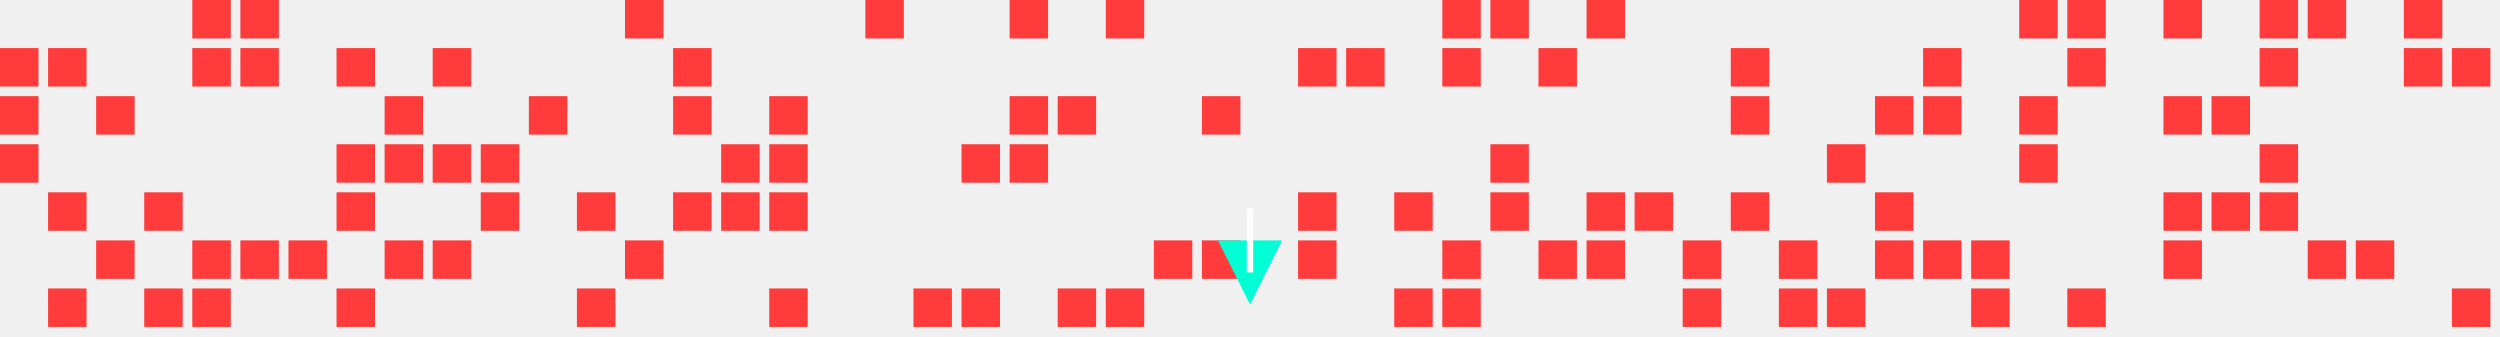
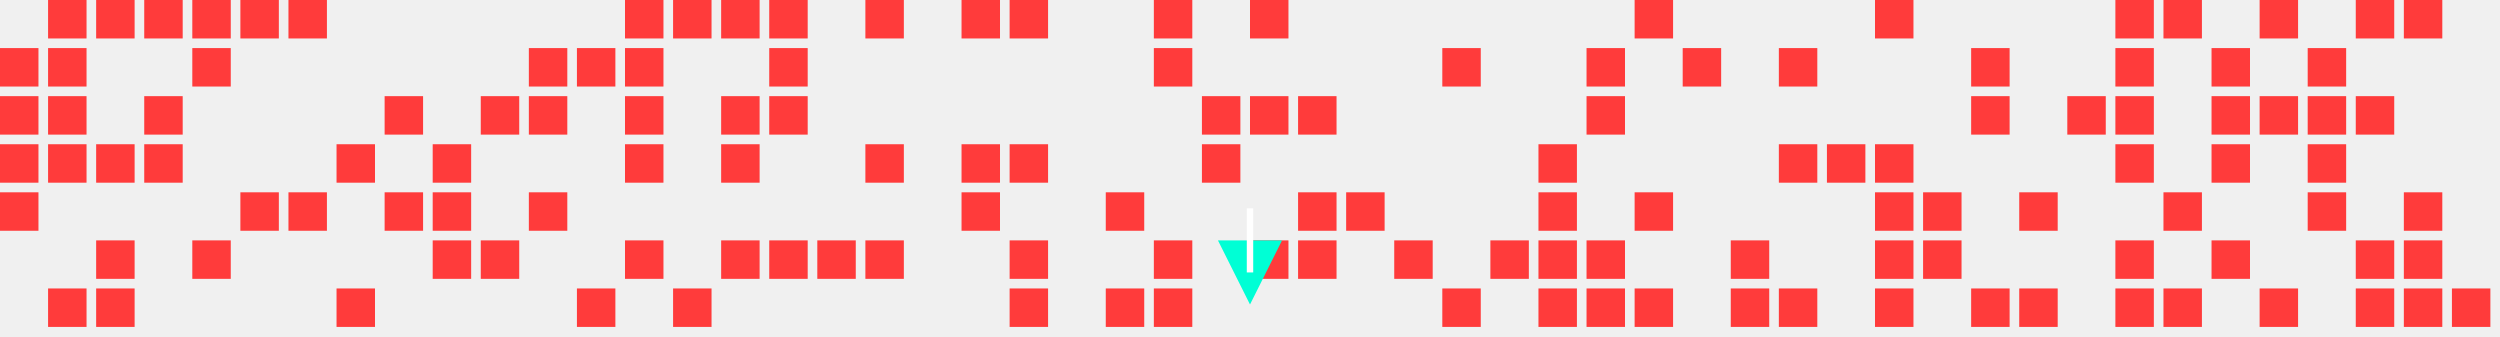
<svg xmlns="http://www.w3.org/2000/svg" width="780" height="105">
  <style>
.enemy { fill: #ff3b3b; }
.player { fill: #00ffd5; }
.bullet { fill: #fff; }
</style>
  <rect class="enemy" x="0" y="15" width="12" height="12" />
  <rect class="enemy" x="0" y="30" width="12" height="12" />
  <rect class="enemy" x="0" y="45" width="12" height="12" />
+   <rect class="enemy" x="0" y="60" width="12" height="12" />
+   <rect class="enemy" x="15" y="0" width="12" height="12" />
  <rect class="enemy" x="15" y="15" width="12" height="12" />
-   <rect class="enemy" x="15" y="60" width="12" height="12" />
+   <rect class="enemy" x="15" y="30" width="12" height="12" />
+   <rect class="enemy" x="15" y="45" width="12" height="12" />
  <rect class="enemy" x="15" y="90" width="12" height="12" />
-   <rect class="enemy" x="30" y="30" width="12" height="12" />
+   <rect class="enemy" x="30" y="0" width="12" height="12" />
+   <rect class="enemy" x="30" y="45" width="12" height="12" />
  <rect class="enemy" x="30" y="75" width="12" height="12" />
-   <rect class="enemy" x="45" y="60" width="12" height="12" />
-   <rect class="enemy" x="45" y="90" width="12" height="12" />
+   <rect class="enemy" x="30" y="90" width="12" height="12" />
+   <rect class="enemy" x="45" y="0" width="12" height="12" />
+   <rect class="enemy" x="45" y="30" width="12" height="12" />
+   <rect class="enemy" x="45" y="45" width="12" height="12" />
  <rect class="enemy" x="60" y="0" width="12" height="12" />
  <rect class="enemy" x="60" y="15" width="12" height="12" />
  <rect class="enemy" x="60" y="75" width="12" height="12" />
-   <rect class="enemy" x="60" y="90" width="12" height="12" />
  <rect class="enemy" x="75" y="0" width="12" height="12" />
-   <rect class="enemy" x="75" y="15" width="12" height="12" />
-   <rect class="enemy" x="75" y="75" width="12" height="12" />
-   <rect class="enemy" x="90" y="75" width="12" height="12" />
-   <rect class="enemy" x="105" y="15" width="12" height="12" />
+   <rect class="enemy" x="75" y="60" width="12" height="12" />
+   <rect class="enemy" x="90" y="0" width="12" height="12" />
+   <rect class="enemy" x="90" y="60" width="12" height="12" />
  <rect class="enemy" x="105" y="45" width="12" height="12" />
-   <rect class="enemy" x="105" y="60" width="12" height="12" />
  <rect class="enemy" x="105" y="90" width="12" height="12" />
  <rect class="enemy" x="120" y="30" width="12" height="12" />
-   <rect class="enemy" x="120" y="45" width="12" height="12" />
-   <rect class="enemy" x="120" y="75" width="12" height="12" />
-   <rect class="enemy" x="135" y="15" width="12" height="12" />
+   <rect class="enemy" x="120" y="60" width="12" height="12" />
  <rect class="enemy" x="135" y="45" width="12" height="12" />
+   <rect class="enemy" x="135" y="60" width="12" height="12" />
  <rect class="enemy" x="135" y="75" width="12" height="12" />
-   <rect class="enemy" x="150" y="45" width="12" height="12" />
-   <rect class="enemy" x="150" y="60" width="12" height="12" />
+   <rect class="enemy" x="150" y="30" width="12" height="12" />
+   <rect class="enemy" x="150" y="75" width="12" height="12" />
+   <rect class="enemy" x="165" y="15" width="12" height="12" />
  <rect class="enemy" x="165" y="30" width="12" height="12" />
-   <rect class="enemy" x="180" y="60" width="12" height="12" />
+   <rect class="enemy" x="165" y="60" width="12" height="12" />
+   <rect class="enemy" x="180" y="15" width="12" height="12" />
  <rect class="enemy" x="180" y="90" width="12" height="12" />
  <rect class="enemy" x="195" y="0" width="12" height="12" />
+   <rect class="enemy" x="195" y="15" width="12" height="12" />
+   <rect class="enemy" x="195" y="30" width="12" height="12" />
+   <rect class="enemy" x="195" y="45" width="12" height="12" />
  <rect class="enemy" x="195" y="75" width="12" height="12" />
-   <rect class="enemy" x="210" y="15" width="12" height="12" />
-   <rect class="enemy" x="210" y="30" width="12" height="12" />
-   <rect class="enemy" x="210" y="60" width="12" height="12" />
+   <rect class="enemy" x="210" y="0" width="12" height="12" />
+   <rect class="enemy" x="210" y="90" width="12" height="12" />
+   <rect class="enemy" x="225" y="0" width="12" height="12" />
+   <rect class="enemy" x="225" y="30" width="12" height="12" />
  <rect class="enemy" x="225" y="45" width="12" height="12" />
-   <rect class="enemy" x="225" y="60" width="12" height="12" />
+   <rect class="enemy" x="225" y="75" width="12" height="12" />
+   <rect class="enemy" x="240" y="0" width="12" height="12" />
+   <rect class="enemy" x="240" y="15" width="12" height="12" />
  <rect class="enemy" x="240" y="30" width="12" height="12" />
-   <rect class="enemy" x="240" y="45" width="12" height="12" />
-   <rect class="enemy" x="240" y="60" width="12" height="12" />
-   <rect class="enemy" x="240" y="90" width="12" height="12" />
+   <rect class="enemy" x="240" y="75" width="12" height="12" />
+   <rect class="enemy" x="255" y="75" width="12" height="12" />
  <rect class="enemy" x="270" y="0" width="12" height="12" />
-   <rect class="enemy" x="285" y="90" width="12" height="12" />
+   <rect class="enemy" x="270" y="45" width="12" height="12" />
+   <rect class="enemy" x="270" y="75" width="12" height="12" />
+   <rect class="enemy" x="300" y="0" width="12" height="12" />
  <rect class="enemy" x="300" y="45" width="12" height="12" />
-   <rect class="enemy" x="300" y="90" width="12" height="12" />
+   <rect class="enemy" x="300" y="60" width="12" height="12" />
  <rect class="enemy" x="315" y="0" width="12" height="12" />
-   <rect class="enemy" x="315" y="30" width="12" height="12" />
  <rect class="enemy" x="315" y="45" width="12" height="12" />
-   <rect class="enemy" x="330" y="30" width="12" height="12" />
-   <rect class="enemy" x="330" y="90" width="12" height="12" />
-   <rect class="enemy" x="345" y="0" width="12" height="12" />
+   <rect class="enemy" x="315" y="75" width="12" height="12" />
+   <rect class="enemy" x="315" y="90" width="12" height="12" />
+   <rect class="enemy" x="345" y="60" width="12" height="12" />
  <rect class="enemy" x="345" y="90" width="12" height="12" />
+   <rect class="enemy" x="360" y="0" width="12" height="12" />
+   <rect class="enemy" x="360" y="15" width="12" height="12" />
  <rect class="enemy" x="360" y="75" width="12" height="12" />
+   <rect class="enemy" x="360" y="90" width="12" height="12" />
  <rect class="enemy" x="375" y="30" width="12" height="12" />
-   <rect class="enemy" x="375" y="75" width="12" height="12" />
-   <rect class="enemy" x="405" y="15" width="12" height="12" />
+   <rect class="enemy" x="375" y="45" width="12" height="12" />
+   <rect class="enemy" x="390" y="0" width="12" height="12" />
+   <rect class="enemy" x="390" y="30" width="12" height="12" />
+   <rect class="enemy" x="390" y="75" width="12" height="12" />
+   <rect class="enemy" x="405" y="30" width="12" height="12" />
  <rect class="enemy" x="405" y="60" width="12" height="12" />
  <rect class="enemy" x="405" y="75" width="12" height="12" />
-   <rect class="enemy" x="420" y="15" width="12" height="12" />
-   <rect class="enemy" x="435" y="60" width="12" height="12" />
-   <rect class="enemy" x="435" y="90" width="12" height="12" />
-   <rect class="enemy" x="450" y="0" width="12" height="12" />
+   <rect class="enemy" x="420" y="60" width="12" height="12" />
+   <rect class="enemy" x="435" y="75" width="12" height="12" />
  <rect class="enemy" x="450" y="15" width="12" height="12" />
-   <rect class="enemy" x="450" y="75" width="12" height="12" />
  <rect class="enemy" x="450" y="90" width="12" height="12" />
-   <rect class="enemy" x="465" y="0" width="12" height="12" />
-   <rect class="enemy" x="465" y="45" width="12" height="12" />
-   <rect class="enemy" x="465" y="60" width="12" height="12" />
-   <rect class="enemy" x="480" y="15" width="12" height="12" />
+   <rect class="enemy" x="465" y="75" width="12" height="12" />
+   <rect class="enemy" x="480" y="45" width="12" height="12" />
+   <rect class="enemy" x="480" y="60" width="12" height="12" />
  <rect class="enemy" x="480" y="75" width="12" height="12" />
-   <rect class="enemy" x="495" y="0" width="12" height="12" />
-   <rect class="enemy" x="495" y="60" width="12" height="12" />
+   <rect class="enemy" x="480" y="90" width="12" height="12" />
+   <rect class="enemy" x="495" y="15" width="12" height="12" />
+   <rect class="enemy" x="495" y="30" width="12" height="12" />
  <rect class="enemy" x="495" y="75" width="12" height="12" />
+   <rect class="enemy" x="495" y="90" width="12" height="12" />
+   <rect class="enemy" x="510" y="0" width="12" height="12" />
  <rect class="enemy" x="510" y="60" width="12" height="12" />
-   <rect class="enemy" x="525" y="75" width="12" height="12" />
-   <rect class="enemy" x="525" y="90" width="12" height="12" />
-   <rect class="enemy" x="540" y="15" width="12" height="12" />
-   <rect class="enemy" x="540" y="30" width="12" height="12" />
-   <rect class="enemy" x="540" y="60" width="12" height="12" />
-   <rect class="enemy" x="555" y="75" width="12" height="12" />
+   <rect class="enemy" x="510" y="90" width="12" height="12" />
+   <rect class="enemy" x="525" y="15" width="12" height="12" />
+   <rect class="enemy" x="540" y="75" width="12" height="12" />
+   <rect class="enemy" x="540" y="90" width="12" height="12" />
+   <rect class="enemy" x="555" y="15" width="12" height="12" />
+   <rect class="enemy" x="555" y="45" width="12" height="12" />
  <rect class="enemy" x="555" y="90" width="12" height="12" />
  <rect class="enemy" x="570" y="45" width="12" height="12" />
-   <rect class="enemy" x="570" y="90" width="12" height="12" />
-   <rect class="enemy" x="585" y="30" width="12" height="12" />
+   <rect class="enemy" x="585" y="0" width="12" height="12" />
+   <rect class="enemy" x="585" y="45" width="12" height="12" />
  <rect class="enemy" x="585" y="60" width="12" height="12" />
  <rect class="enemy" x="585" y="75" width="12" height="12" />
-   <rect class="enemy" x="600" y="15" width="12" height="12" />
-   <rect class="enemy" x="600" y="30" width="12" height="12" />
+   <rect class="enemy" x="585" y="90" width="12" height="12" />
+   <rect class="enemy" x="600" y="60" width="12" height="12" />
  <rect class="enemy" x="600" y="75" width="12" height="12" />
-   <rect class="enemy" x="615" y="75" width="12" height="12" />
+   <rect class="enemy" x="615" y="15" width="12" height="12" />
+   <rect class="enemy" x="615" y="30" width="12" height="12" />
  <rect class="enemy" x="615" y="90" width="12" height="12" />
-   <rect class="enemy" x="630" y="0" width="12" height="12" />
-   <rect class="enemy" x="630" y="30" width="12" height="12" />
-   <rect class="enemy" x="630" y="45" width="12" height="12" />
-   <rect class="enemy" x="645" y="0" width="12" height="12" />
-   <rect class="enemy" x="645" y="15" width="12" height="12" />
-   <rect class="enemy" x="645" y="90" width="12" height="12" />
+   <rect class="enemy" x="630" y="60" width="12" height="12" />
+   <rect class="enemy" x="630" y="90" width="12" height="12" />
+   <rect class="enemy" x="645" y="30" width="12" height="12" />
+   <rect class="enemy" x="660" y="0" width="12" height="12" />
+   <rect class="enemy" x="660" y="15" width="12" height="12" />
+   <rect class="enemy" x="660" y="30" width="12" height="12" />
+   <rect class="enemy" x="660" y="45" width="12" height="12" />
+   <rect class="enemy" x="660" y="75" width="12" height="12" />
+   <rect class="enemy" x="660" y="90" width="12" height="12" />
  <rect class="enemy" x="675" y="0" width="12" height="12" />
-   <rect class="enemy" x="675" y="30" width="12" height="12" />
  <rect class="enemy" x="675" y="60" width="12" height="12" />
-   <rect class="enemy" x="675" y="75" width="12" height="12" />
+   <rect class="enemy" x="675" y="90" width="12" height="12" />
+   <rect class="enemy" x="690" y="15" width="12" height="12" />
  <rect class="enemy" x="690" y="30" width="12" height="12" />
-   <rect class="enemy" x="690" y="60" width="12" height="12" />
+   <rect class="enemy" x="690" y="45" width="12" height="12" />
+   <rect class="enemy" x="690" y="75" width="12" height="12" />
  <rect class="enemy" x="705" y="0" width="12" height="12" />
-   <rect class="enemy" x="705" y="15" width="12" height="12" />
-   <rect class="enemy" x="705" y="45" width="12" height="12" />
-   <rect class="enemy" x="705" y="60" width="12" height="12" />
-   <rect class="enemy" x="720" y="0" width="12" height="12" />
-   <rect class="enemy" x="720" y="75" width="12" height="12" />
+   <rect class="enemy" x="705" y="30" width="12" height="12" />
+   <rect class="enemy" x="705" y="90" width="12" height="12" />
+   <rect class="enemy" x="720" y="15" width="12" height="12" />
+   <rect class="enemy" x="720" y="30" width="12" height="12" />
+   <rect class="enemy" x="720" y="45" width="12" height="12" />
+   <rect class="enemy" x="720" y="60" width="12" height="12" />
+   <rect class="enemy" x="735" y="0" width="12" height="12" />
+   <rect class="enemy" x="735" y="30" width="12" height="12" />
  <rect class="enemy" x="735" y="75" width="12" height="12" />
+   <rect class="enemy" x="735" y="90" width="12" height="12" />
  <rect class="enemy" x="750" y="0" width="12" height="12" />
-   <rect class="enemy" x="750" y="15" width="12" height="12" />
-   <rect class="enemy" x="765" y="15" width="12" height="12" />
+   <rect class="enemy" x="750" y="60" width="12" height="12" />
+   <rect class="enemy" x="750" y="75" width="12" height="12" />
+   <rect class="enemy" x="750" y="90" width="12" height="12" />
  <rect class="enemy" x="765" y="90" width="12" height="12" />
  <polygon class="player" points=" 390,95 380,75 400,75 " />
  <rect class="bullet" x="389" y="65" width="2" height="20">
    <animate attributeName="y" values="65;0" dur="1s" repeatCount="indefinite" />
  </rect>
</svg>
